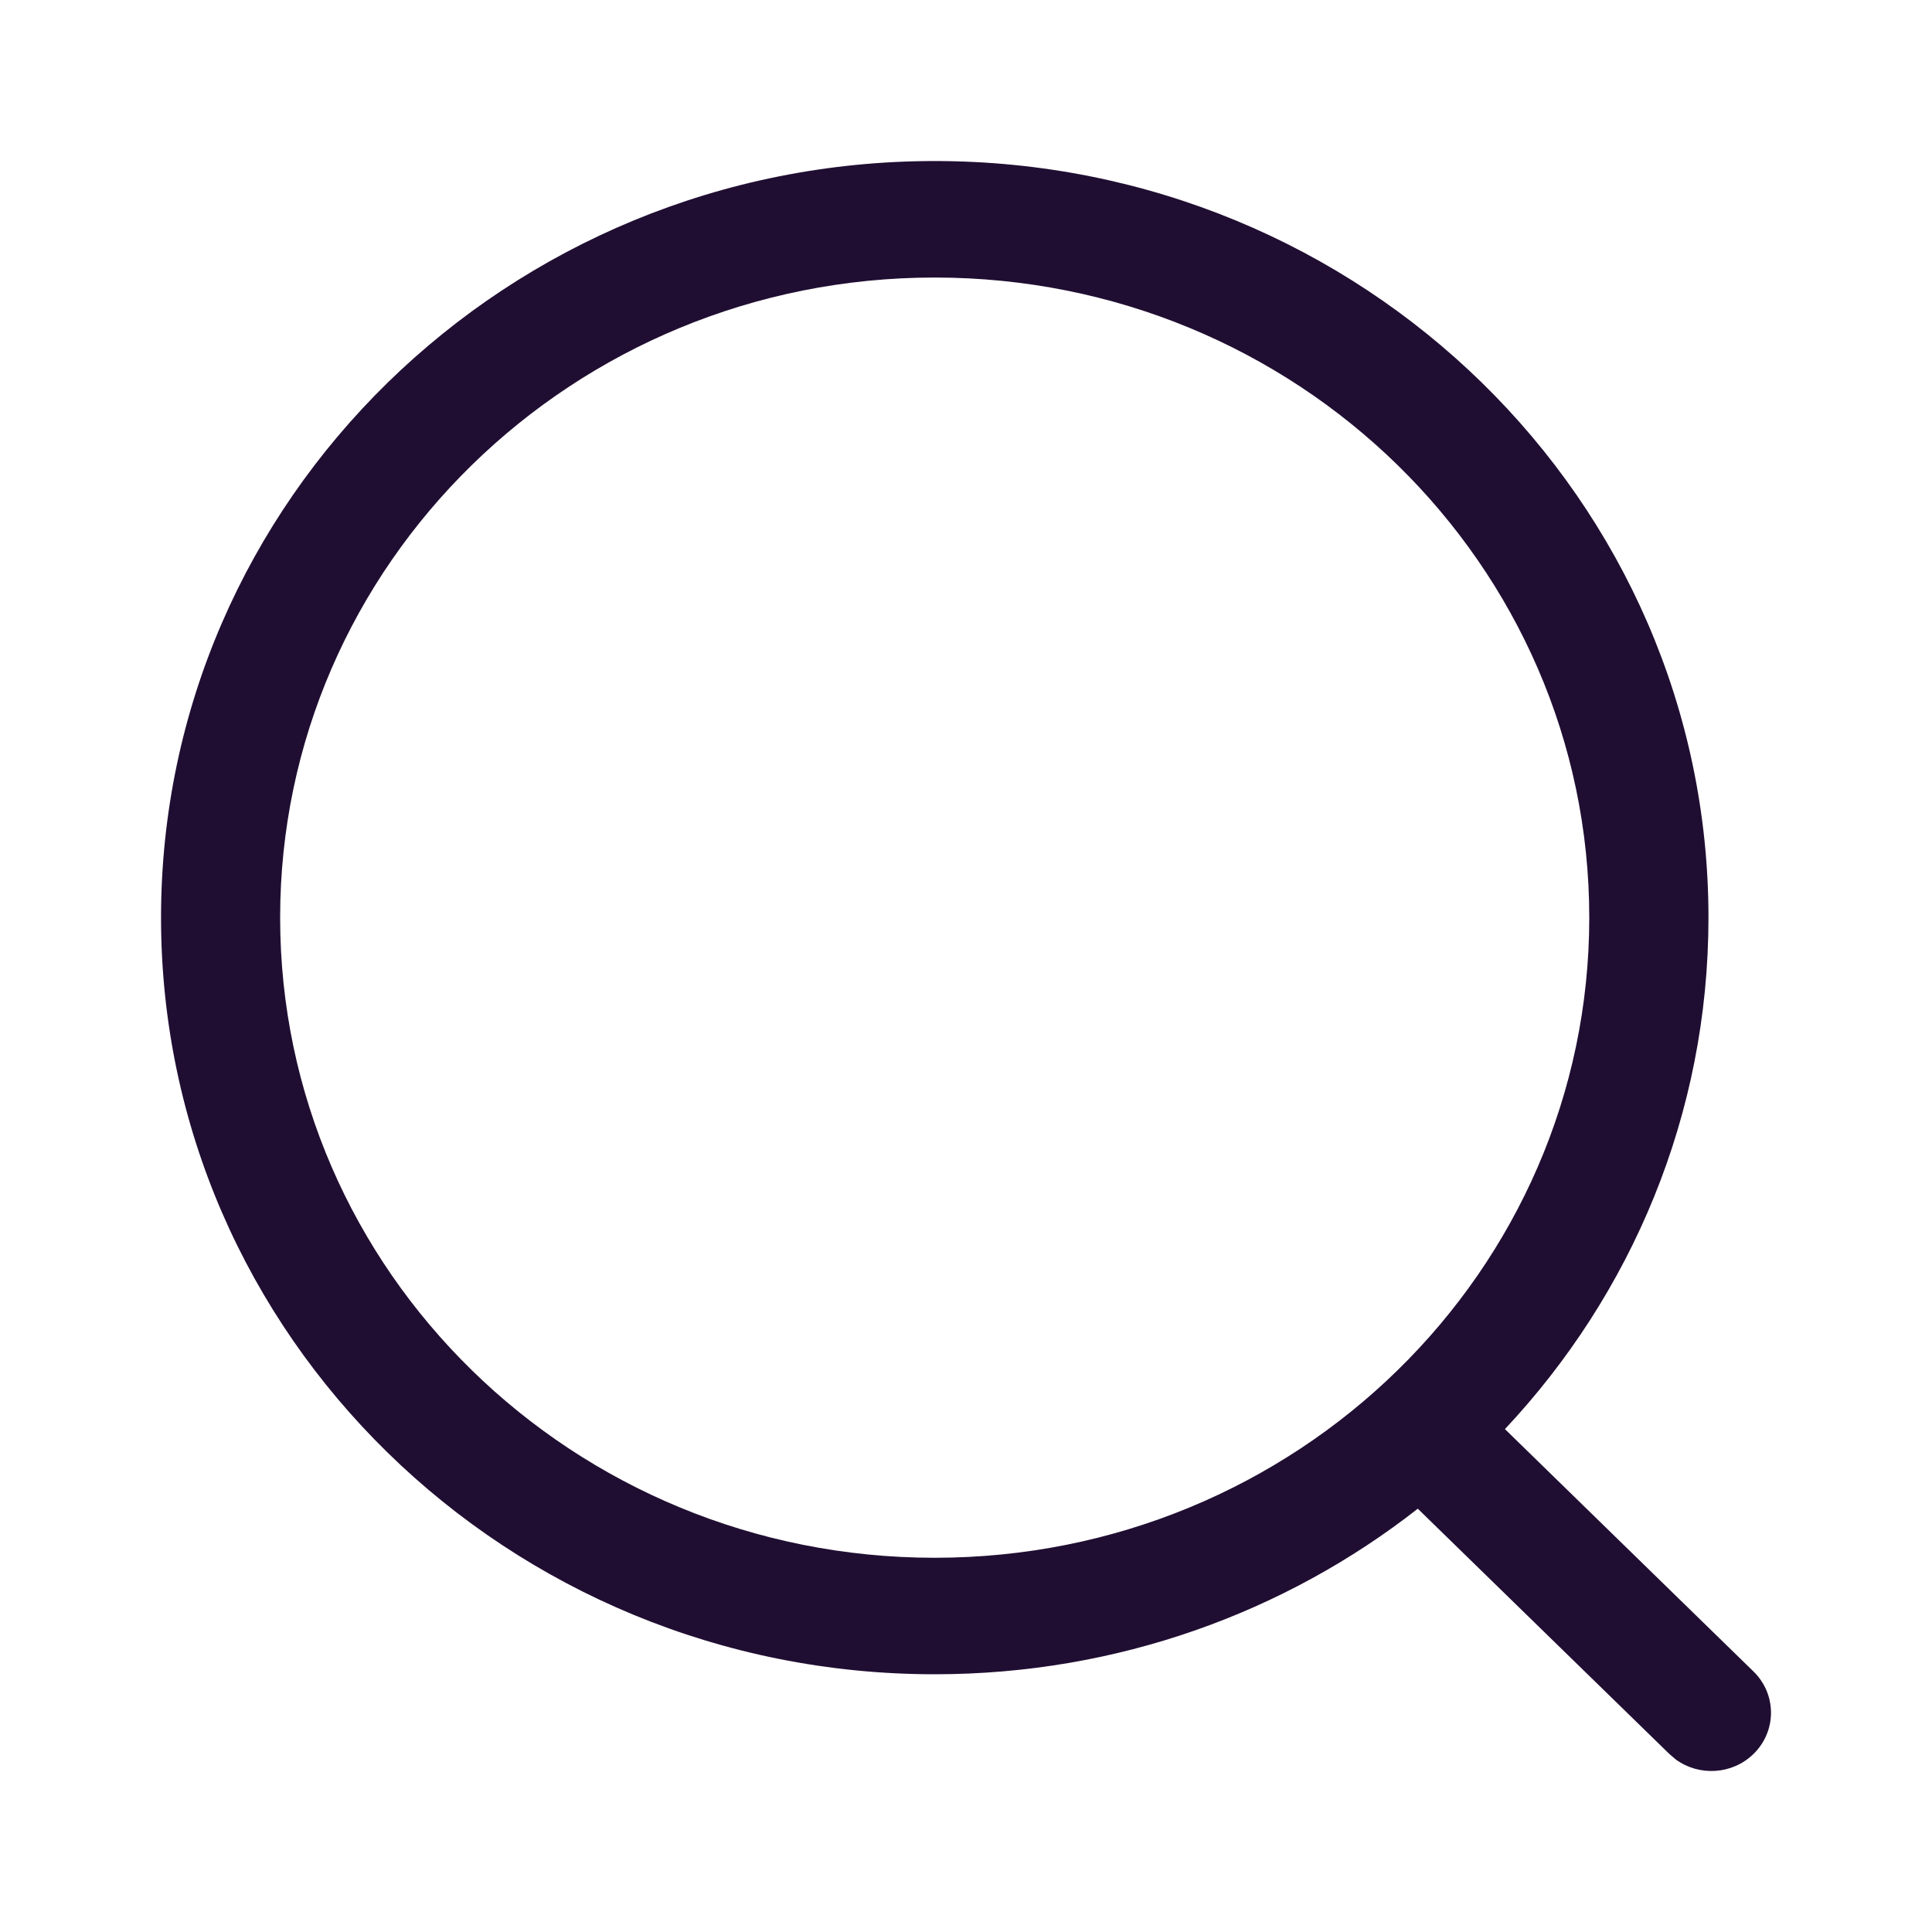
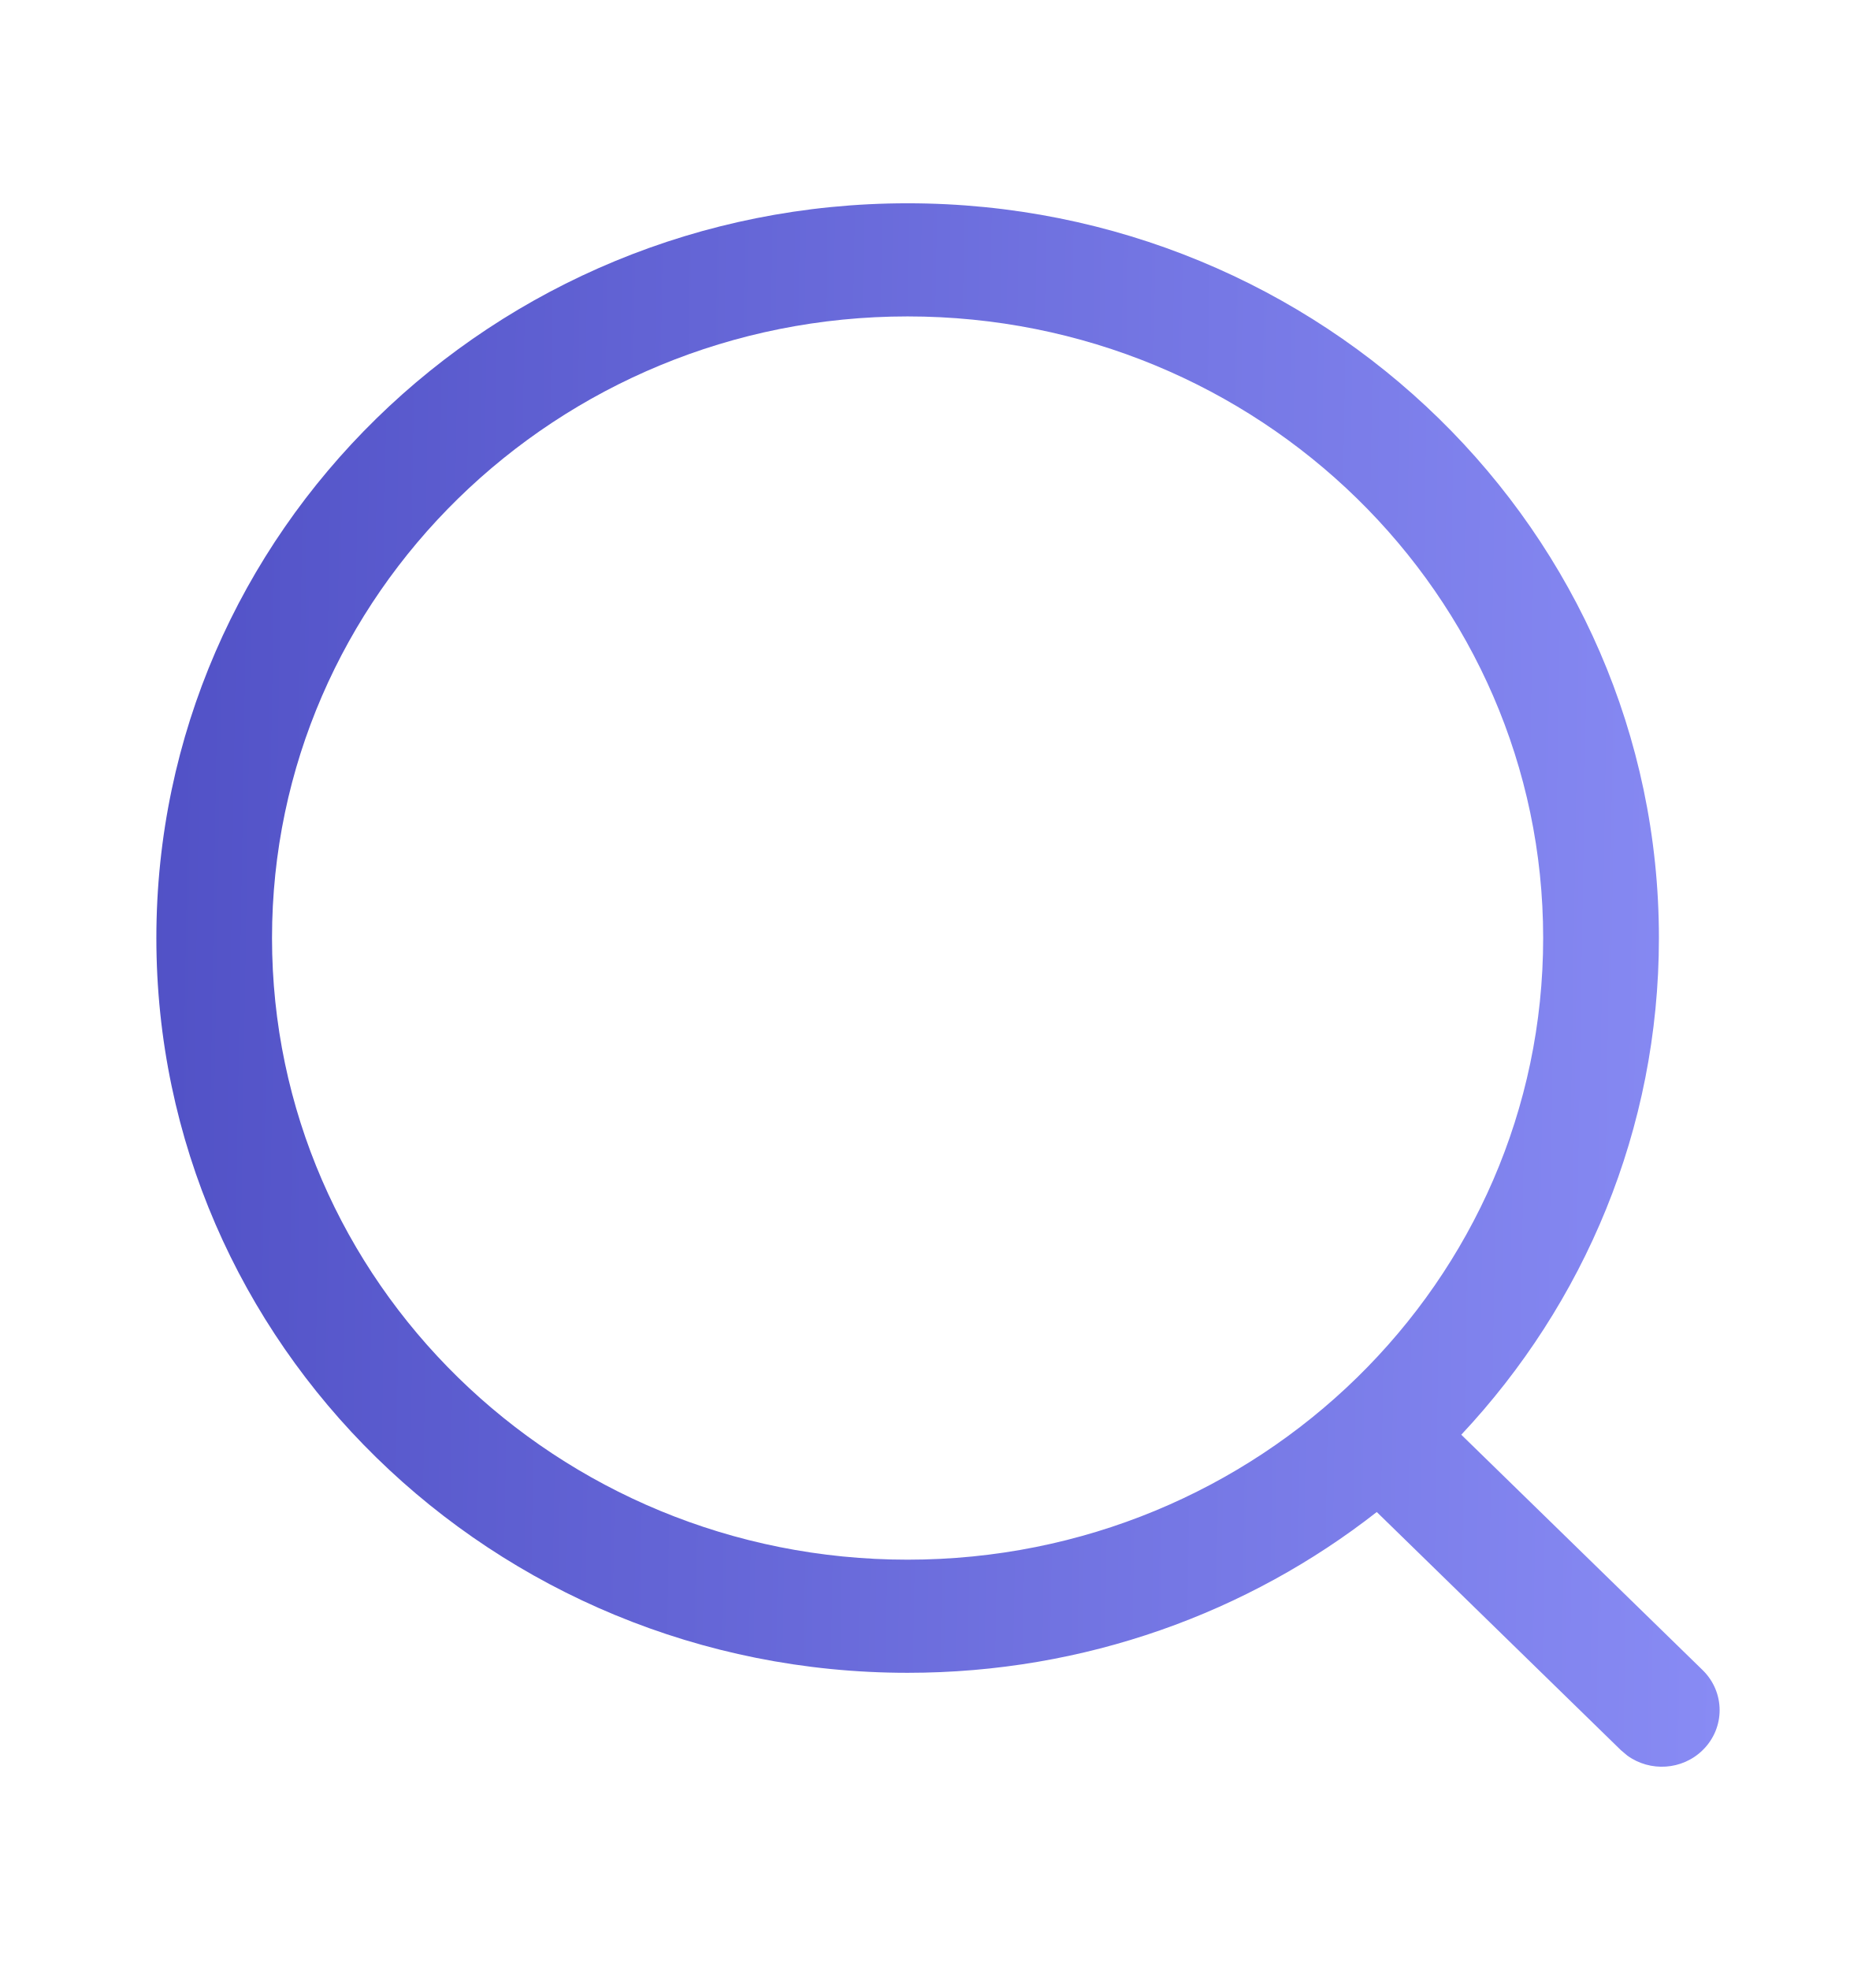
- <svg xmlns="http://www.w3.org/2000/svg" width="20" height="20" viewBox="0 0 20 20" fill="none">
-   <path fill-rule="evenodd" clip-rule="evenodd" d="M9.676 1.667C5.253 1.667 1.667 5.174 1.667 9.499C1.667 13.825 5.253 17.332 9.676 17.332C11.568 17.332 13.307 16.691 14.677 15.618L17.281 18.157L17.35 18.216C17.592 18.39 17.934 18.371 18.153 18.156C18.394 17.92 18.393 17.538 18.152 17.303L15.579 14.794C16.887 13.4 17.686 11.541 17.686 9.499C17.686 5.174 14.1 1.667 9.676 1.667ZM9.676 2.873C13.418 2.873 16.452 5.84 16.452 9.499C16.452 13.159 13.418 16.126 9.676 16.126C5.934 16.126 2.9 13.159 2.9 9.499C2.9 5.84 5.934 2.873 9.676 2.873Z" fill="#200E32" />
+ <svg xmlns="http://www.w3.org/2000/svg" width="20" height="21" viewBox="0 0 20 21" fill="none">
+   <path fill-rule="evenodd" clip-rule="evenodd" d="M9.676 2.167C5.253 2.167 1.667 5.674 1.667 9.999C1.667 14.325 5.253 17.832 9.676 17.832C11.568 17.832 13.307 17.191 14.678 16.118L17.281 18.657L17.35 18.715C17.592 18.89 17.934 18.871 18.153 18.656C18.394 18.42 18.393 18.038 18.152 17.803L15.579 15.294C16.887 13.899 17.686 12.041 17.686 9.999C17.686 5.674 14.1 2.167 9.676 2.167ZM9.676 3.373C13.418 3.373 16.452 6.34 16.452 9.999C16.452 13.659 13.418 16.626 9.676 16.626C5.934 16.626 2.9 13.659 2.9 9.999C2.9 6.34 5.934 3.373 9.676 3.373Z" fill="url(#paint0_linear_339_2370)" />
+   <defs>
+     <linearGradient id="paint0_linear_339_2370" x1="18.333" y1="18.833" x2="1.395" y2="18.553" gradientUnits="userSpaceOnUse">
+       <stop stop-color="#888BF4" />
+       <stop offset="1" stop-color="#5151C6" />
+     </linearGradient>
+   </defs>
</svg>
